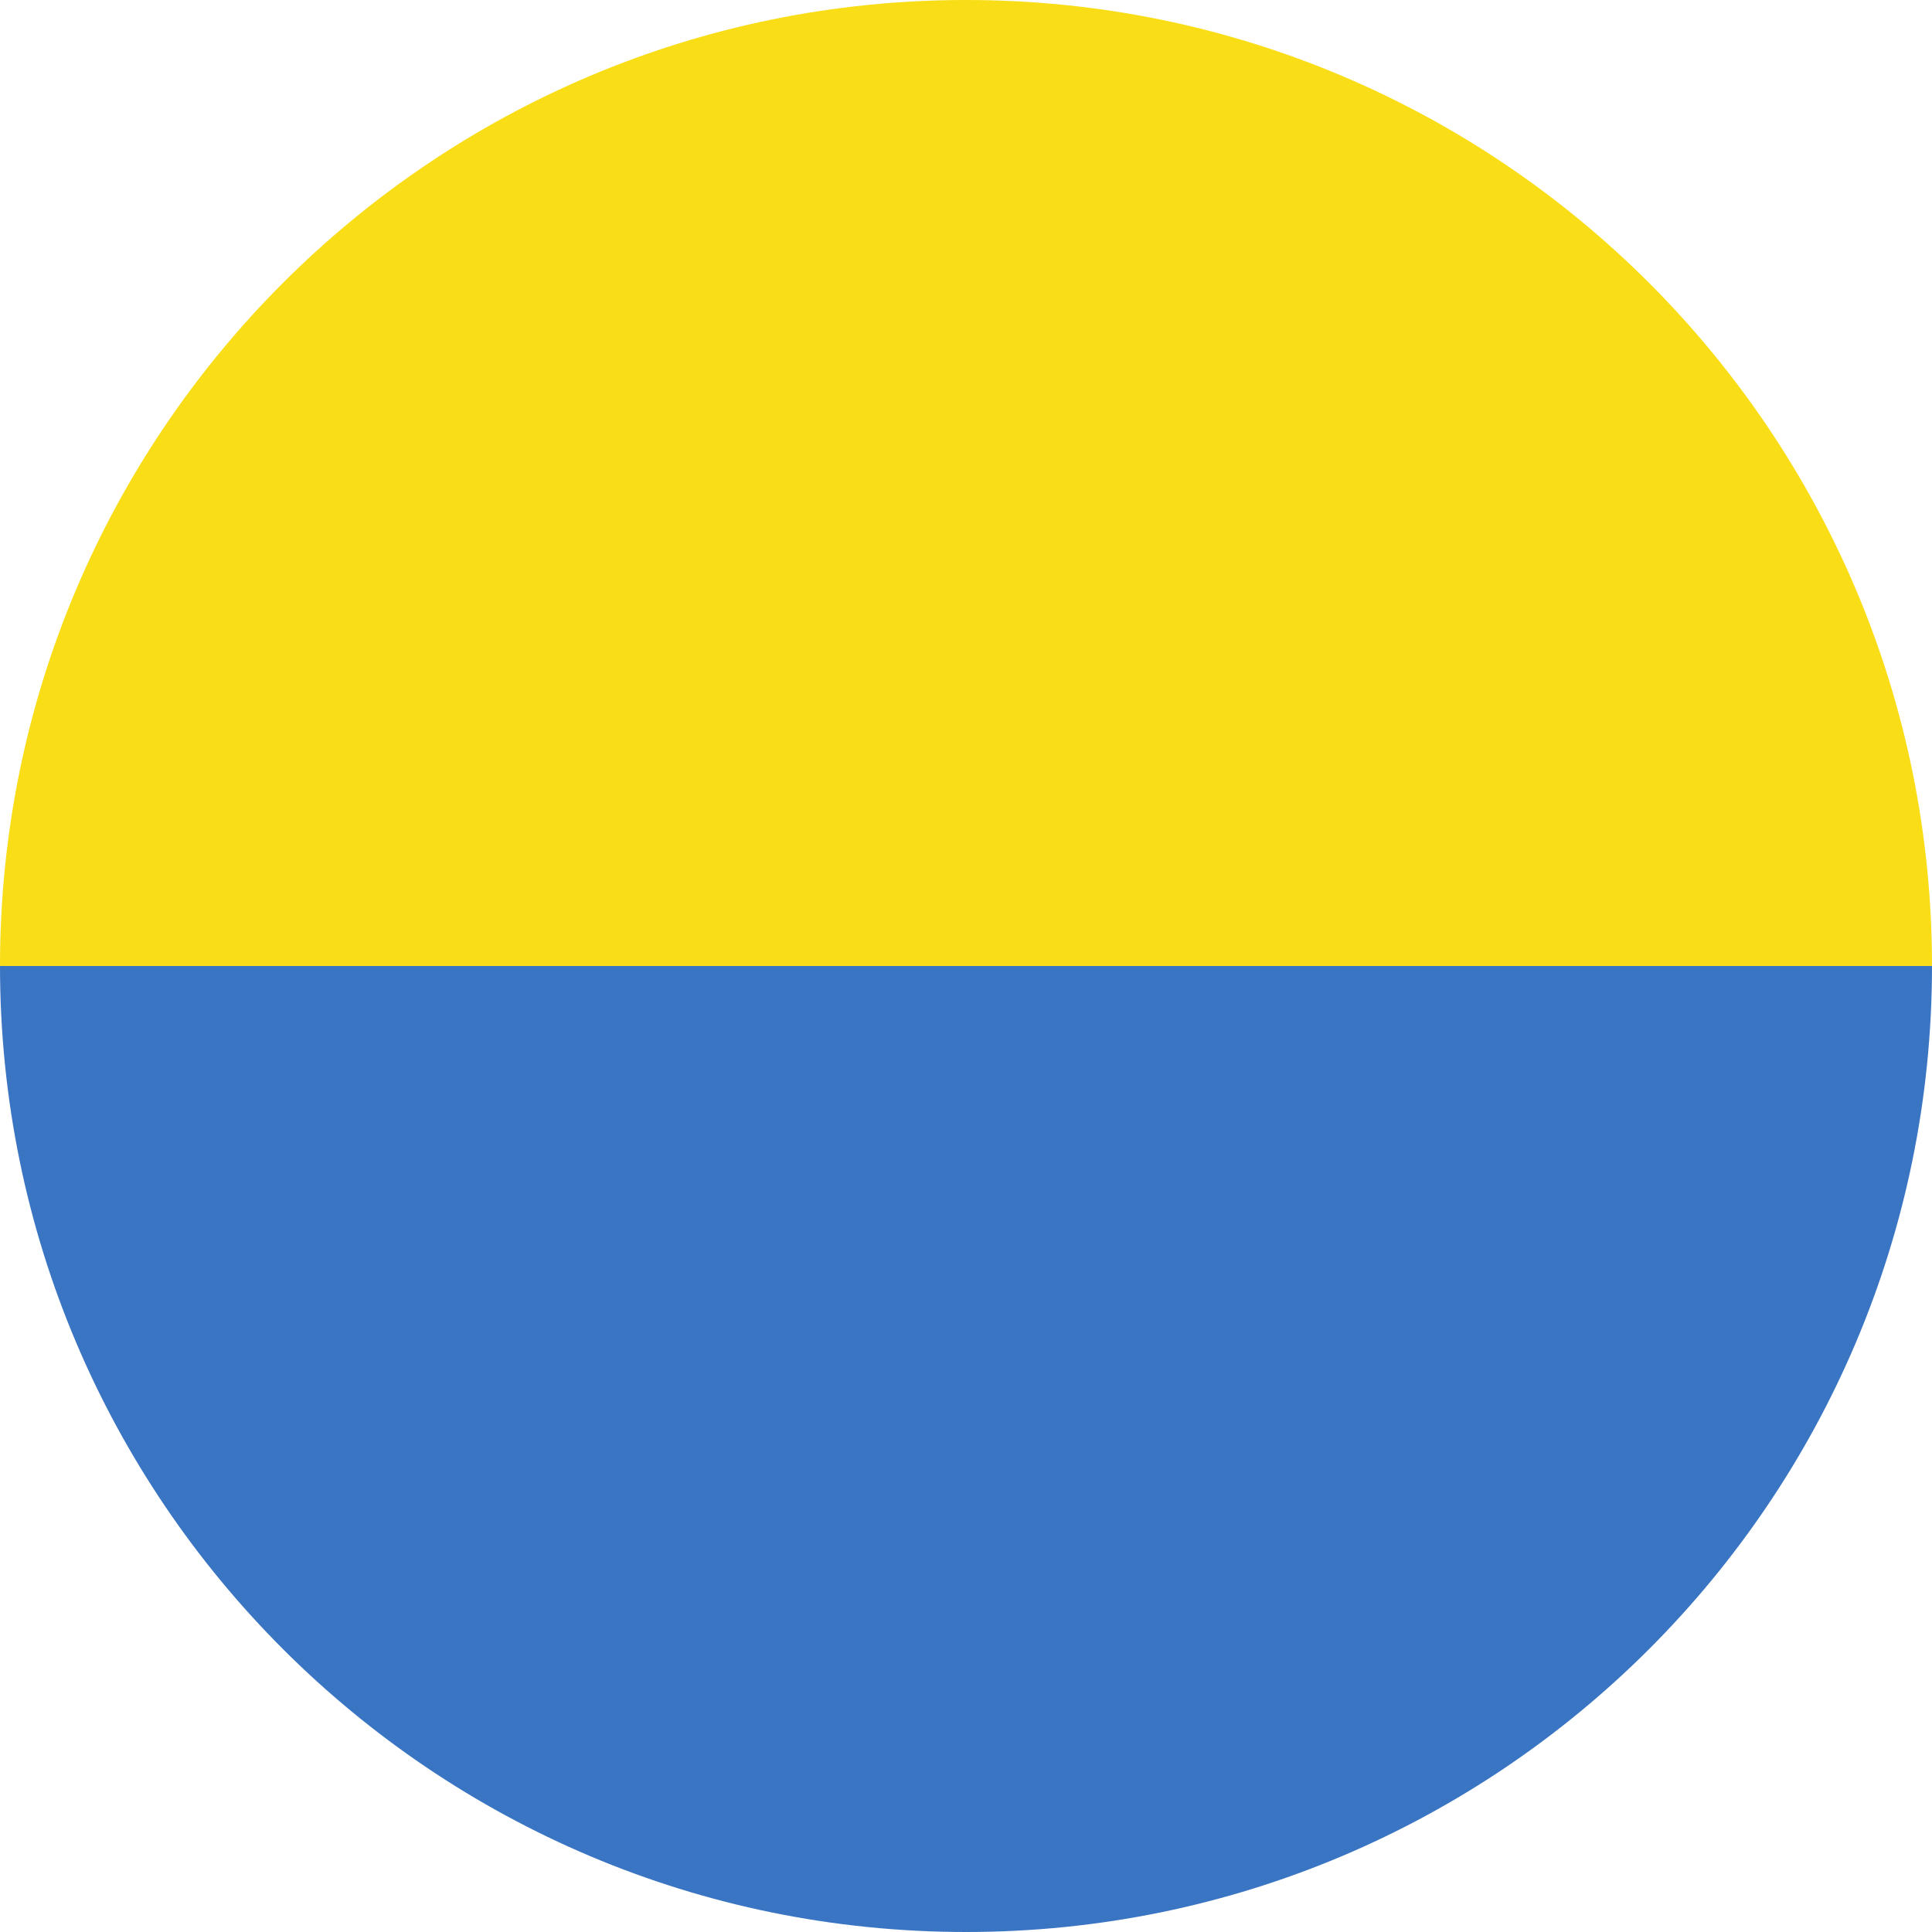
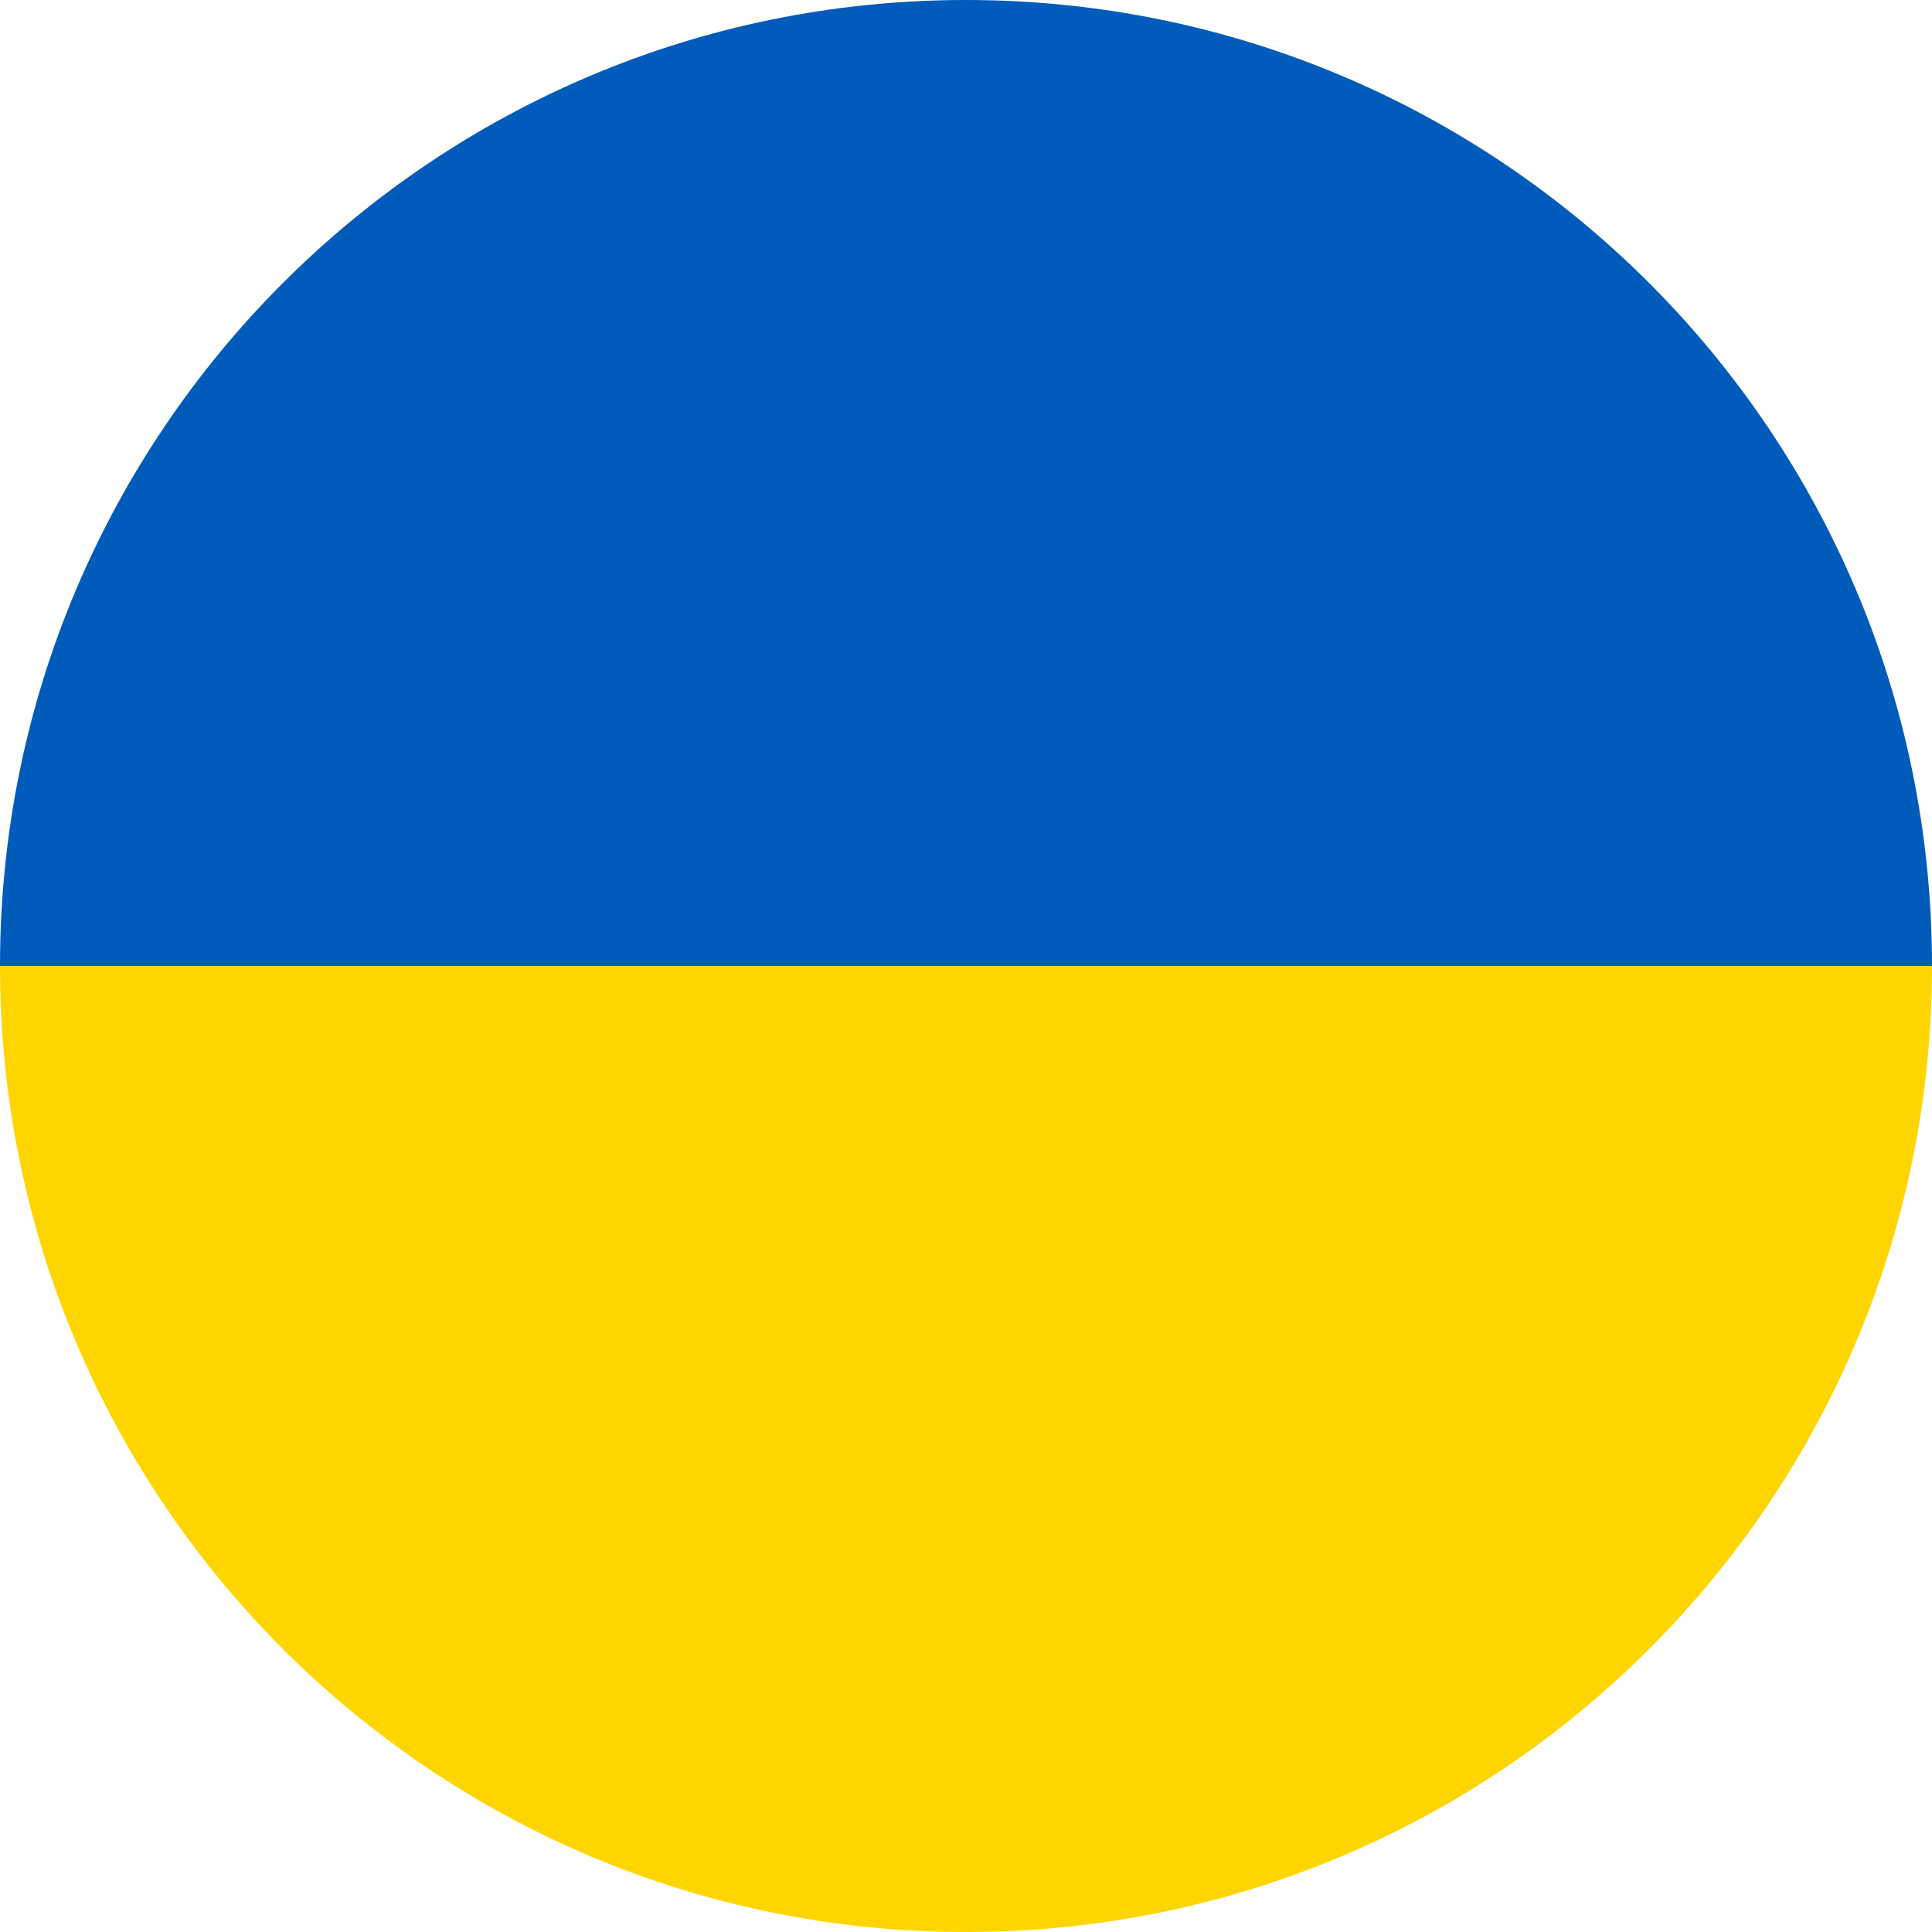
- <svg xmlns="http://www.w3.org/2000/svg" version="1.0" id="Layer_1" x="0px" y="0px" width="40px" height="40px" viewBox="0 0 40 40" enable-background="new 0 0 40 40" xml:space="preserve">
+ <svg xmlns="http://www.w3.org/2000/svg" version="1.1" id="Layer_1" x="0px" y="0px" width="40px" height="40px" viewBox="0 0 40 40" enable-background="new 0 0 40 40" xml:space="preserve">
  <g>
    <g>
-       <path fill="#3A75C4" d="M20.001,40C31.047,40,40,31.047,40,19.999H0C0,31.047,8.955,40,20.001,40z" />
-       <path fill="#F9DD16" d="M20.001,0C8.955,0,0,8.954,0,19.999h40C40,8.954,31.047,0,20.001,0z" />
+       <path fill="#FFD500" d="M20.001,40C31.047,40,40,31.047,40,19.999H0C0,31.047,8.955,40,20.001,40z" />
+       <path fill="#005BBB" d="M20.001,0C8.955,0,0,8.954,0,19.999h40C40,8.954,31.047,0,20.001,0z" />
    </g>
  </g>
</svg>
